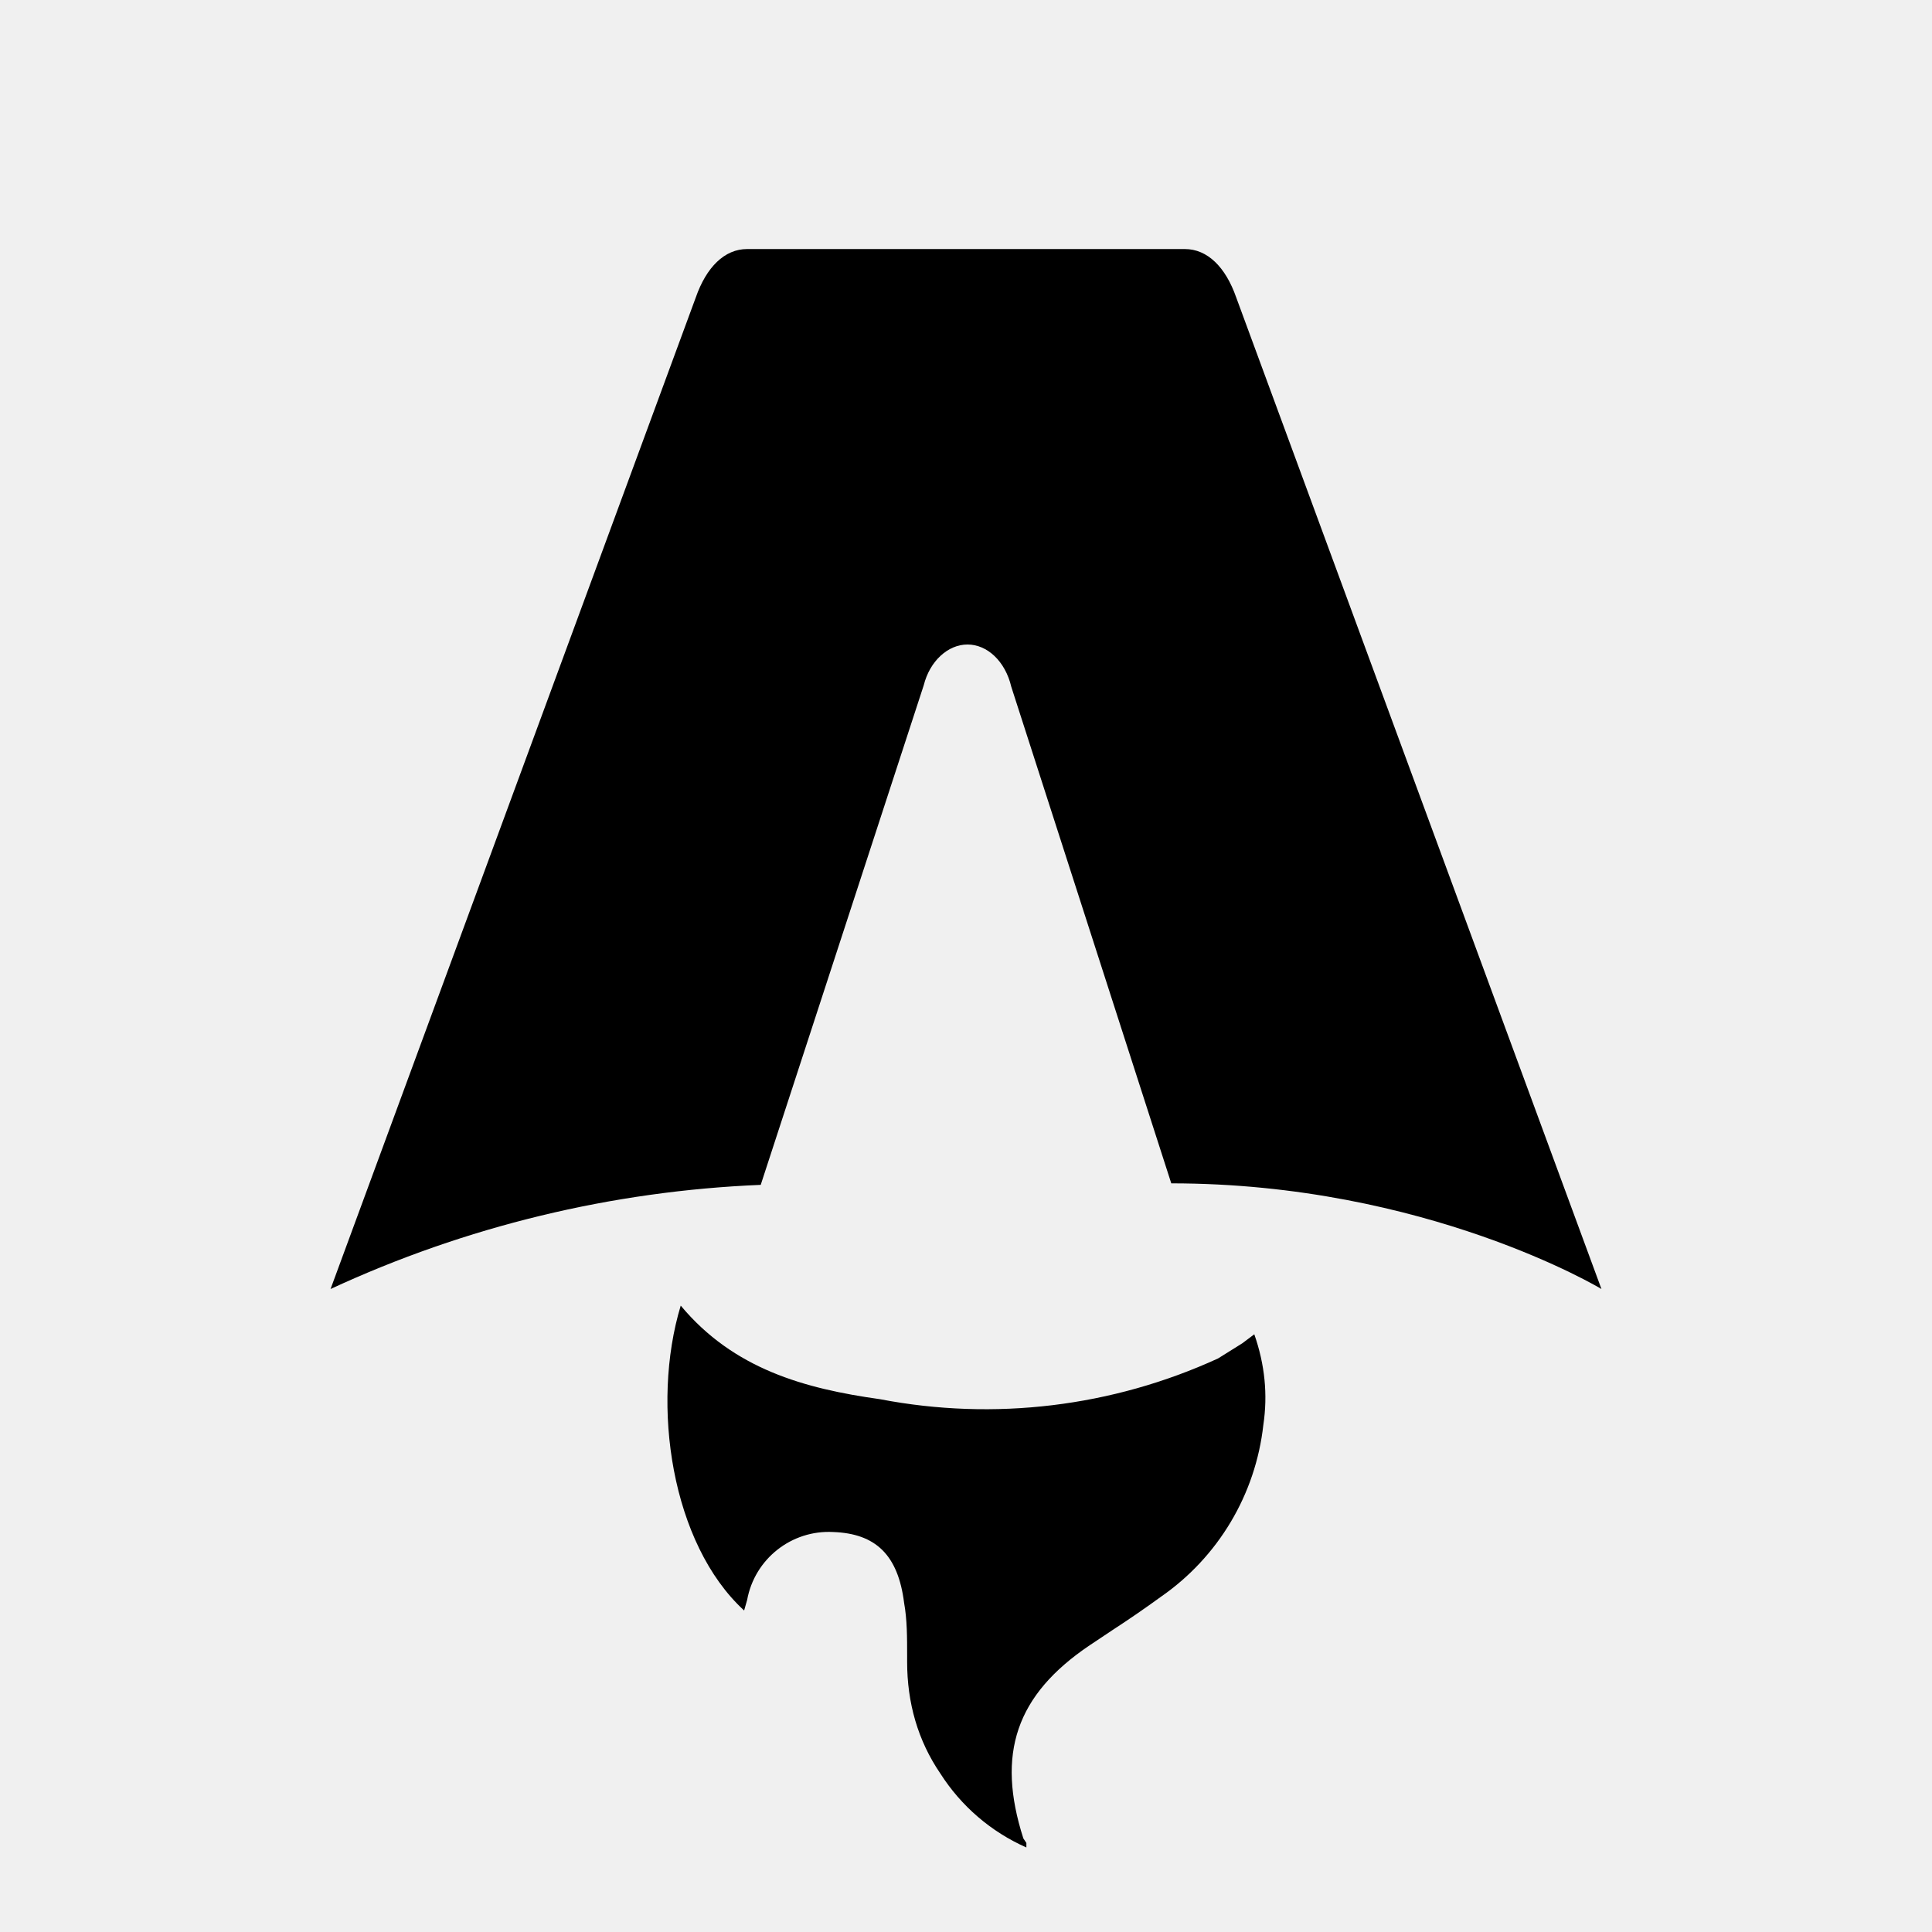
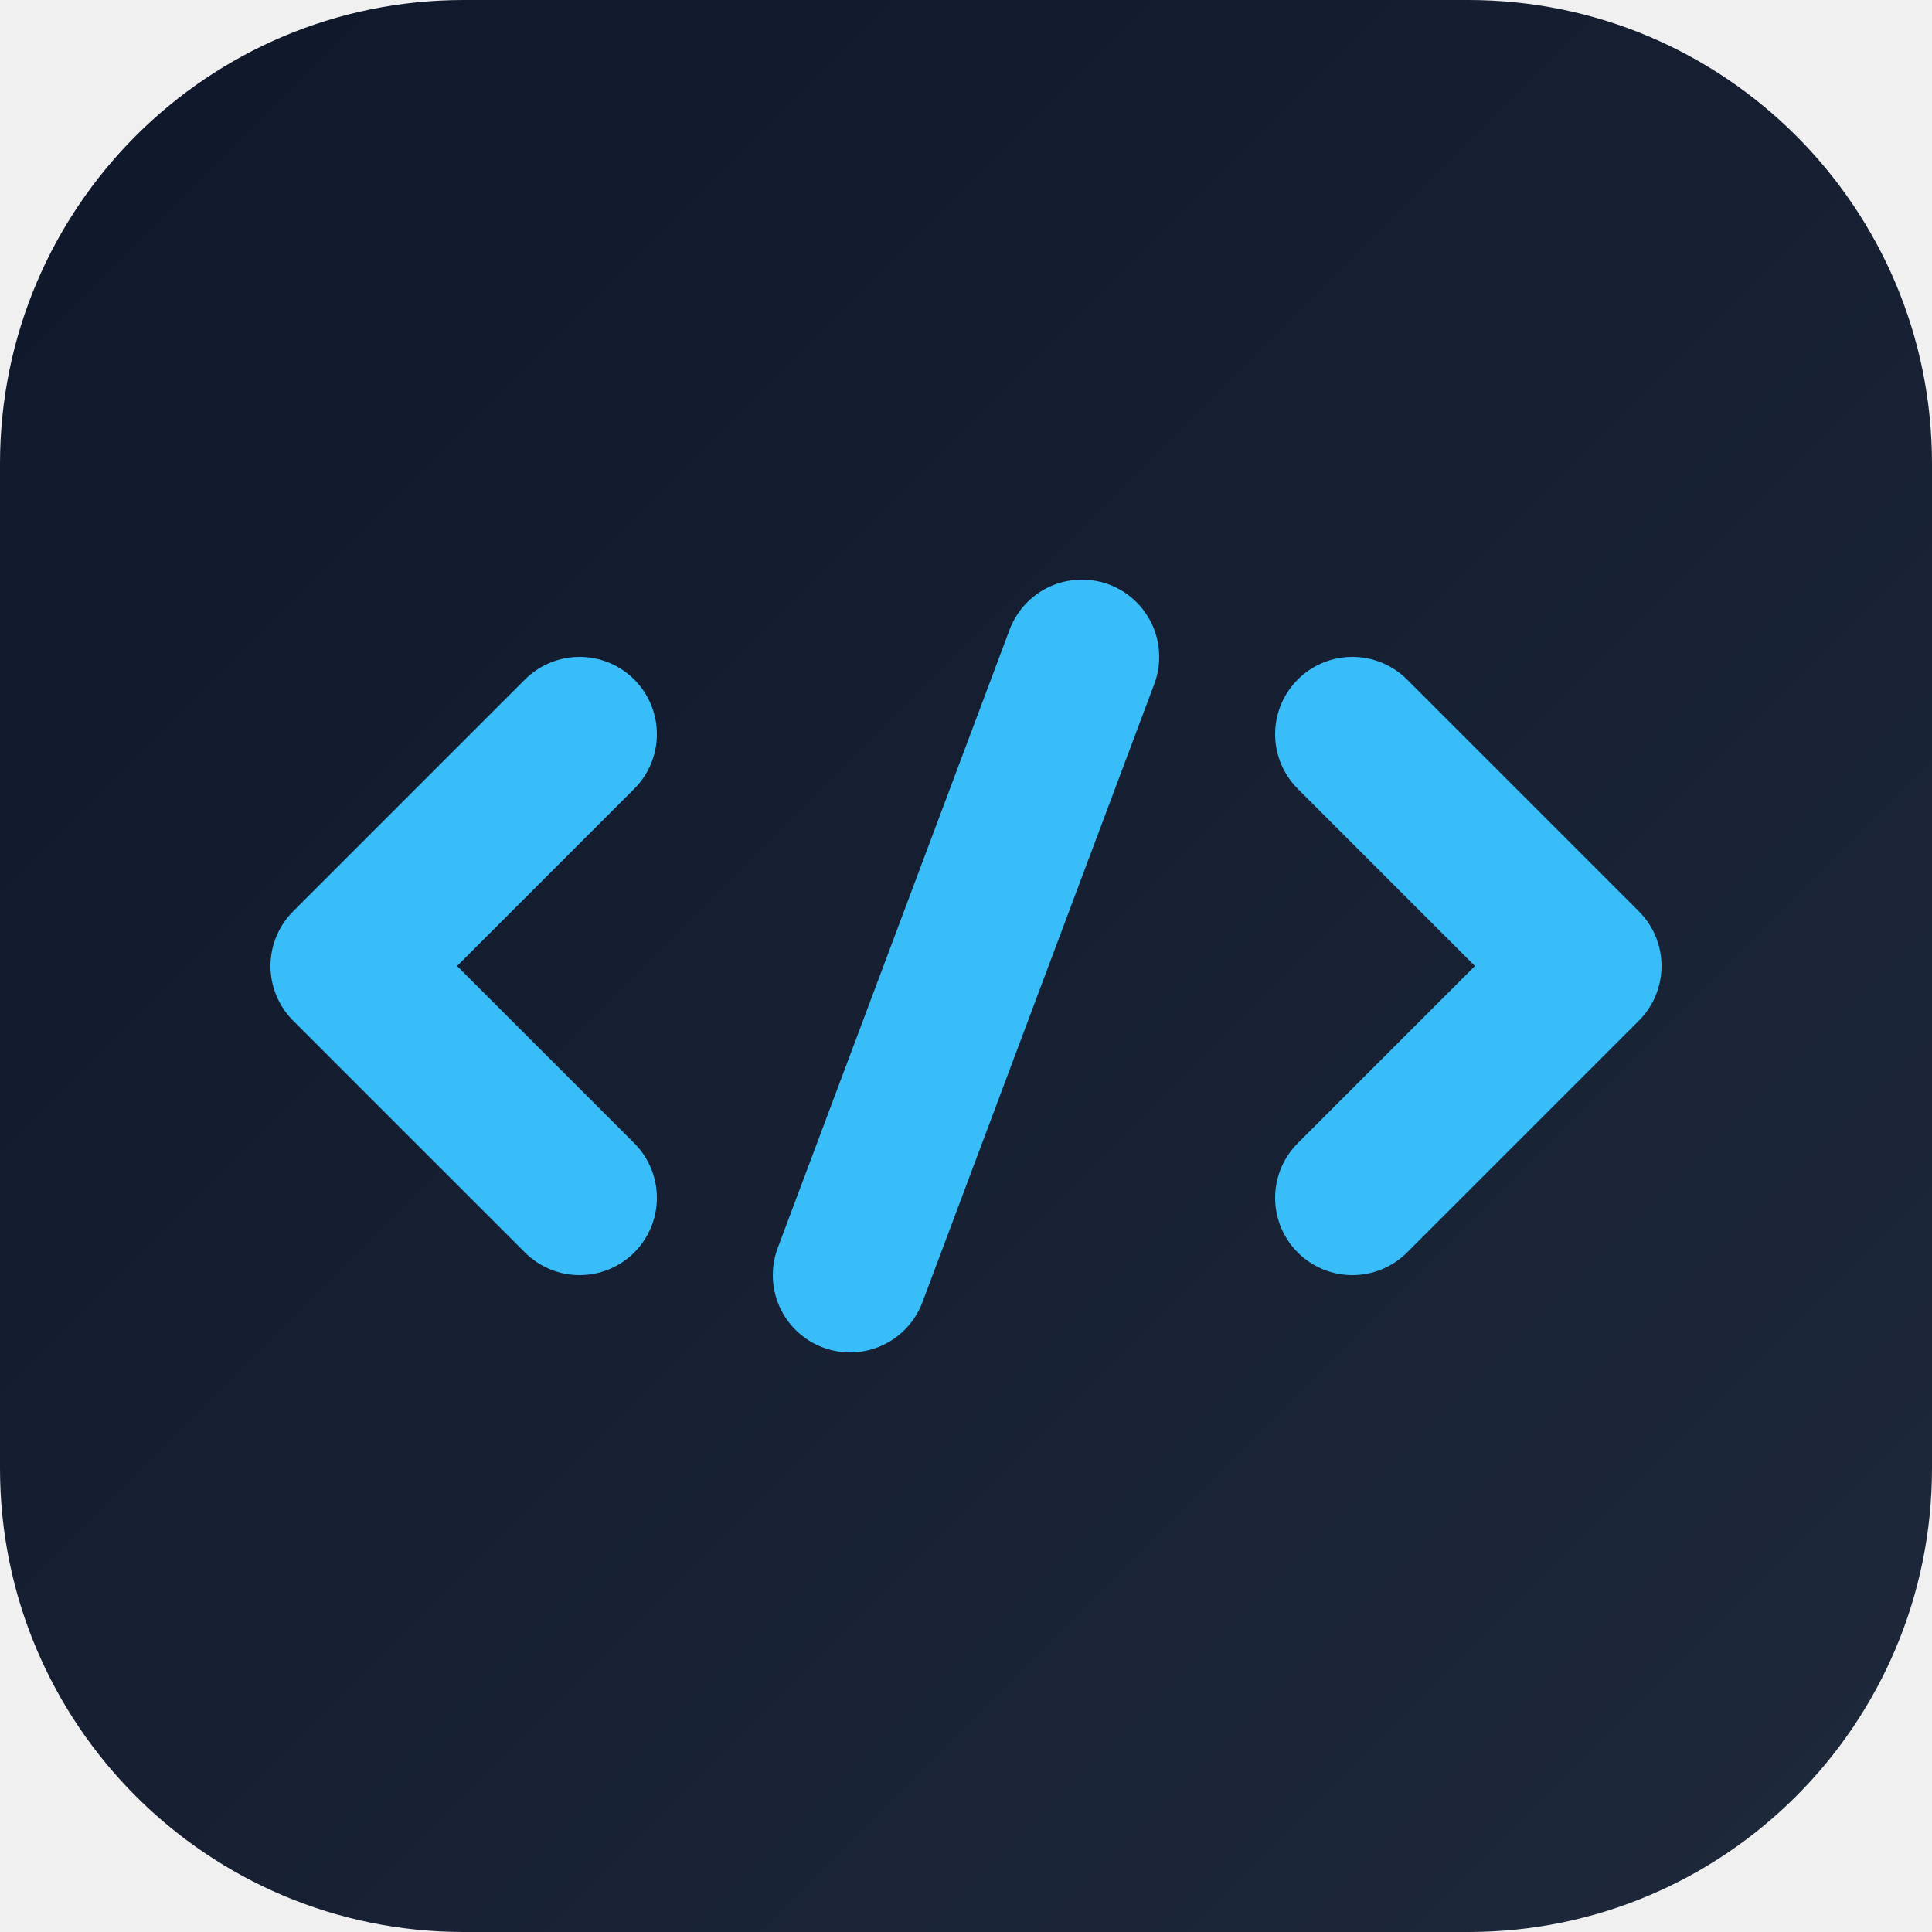
- <svg xmlns="http://www.w3.org/2000/svg" fill="none" viewBox="0 0 128 128">
-   <path d="M50.4 78.5a75.1 75.1 0 0 0-28.5 6.9l24.2-65.7c.7-2 1.9-3.2 3.4-3.2h29c1.5 0 2.7 1.2 3.4 3.2l24.2 65.7s-11.6-7-28.5-7L67 45.5c-.4-1.7-1.6-2.8-2.9-2.8-1.3 0-2.5 1.1-2.9 2.7L50.4 78.5Zm-1.1 28.2Zm-4.2-20.2c-2 6.6-.6 15.8 4.2 20.2a17.5 17.5 0 0 1 .2-.7 5.5 5.5 0 0 1 5.7-4.5c2.8.1 4.3 1.5 4.7 4.7.2 1.1.2 2.3.2 3.5v.4c0 2.7.7 5.2 2.2 7.4a13 13 0 0 0 5.7 4.9v-.3l-.2-.3c-1.8-5.6-.5-9.5 4.4-12.8l1.5-1a73 73 0 0 0 3.2-2.2 16 16 0 0 0 6.8-11.4c.3-2 .1-4-.6-6l-.8.6-1.6 1a37 37 0 0 1-22.4 2.7c-5-.7-9.7-2-13.2-6.2Z" />
-   <style>
-         path { fill: #000; }
-         @media (prefers-color-scheme: dark) {
-             path { fill: #FFF; }
-         }
-     </style>
+ <svg xmlns="http://www.w3.org/2000/svg" viewBox="0 0 100 100">
+   <defs>
+     <linearGradient id="bg" x1="0%" y1="0%" x2="100%" y2="100%">
+       <stop offset="0%" stop-color="#0f172a" />
+       <stop offset="100%" stop-color="#1e293b" />
+     </linearGradient>
+   </defs>
+   <rect width="100" height="100" rx="24" fill="url(#bg)" />
+   <path d="M 30 38 L 18 50 L 30 62 M 70 38 L 82 50 L 70 62 M 56 34 L 44 66" stroke="#38bdf8" stroke-width="8" stroke-linecap="round" stroke-linejoin="round" fill="none" />
</svg>
